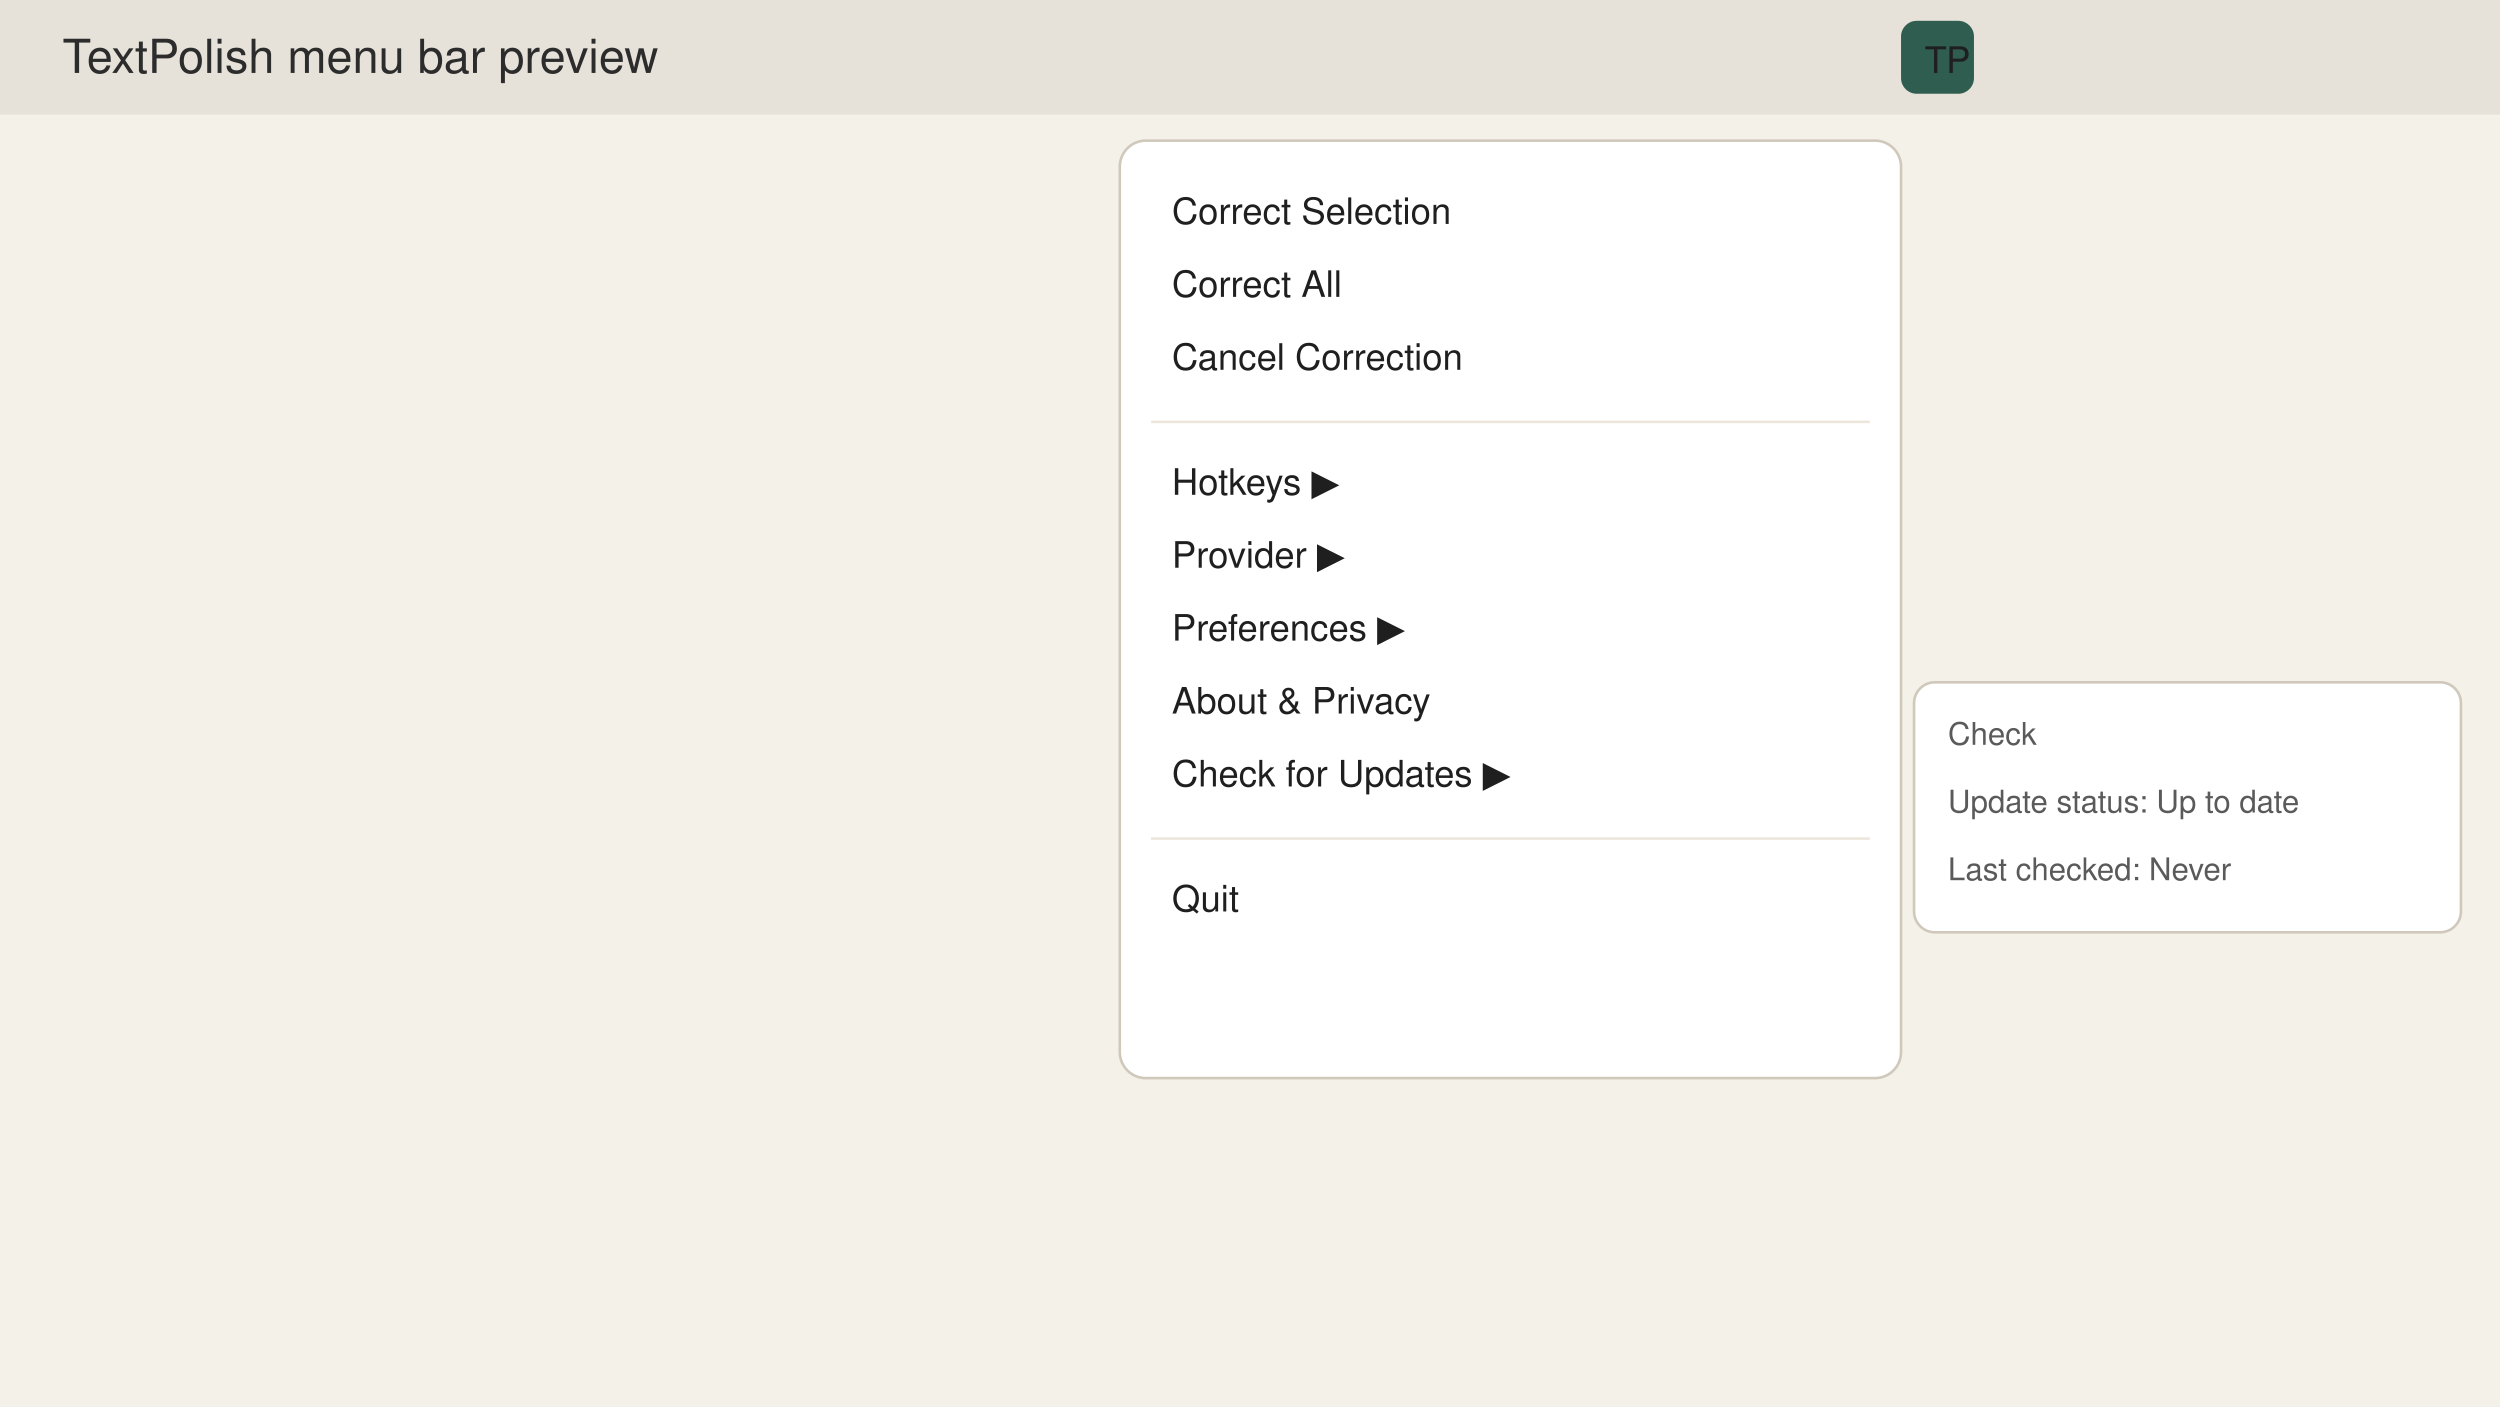
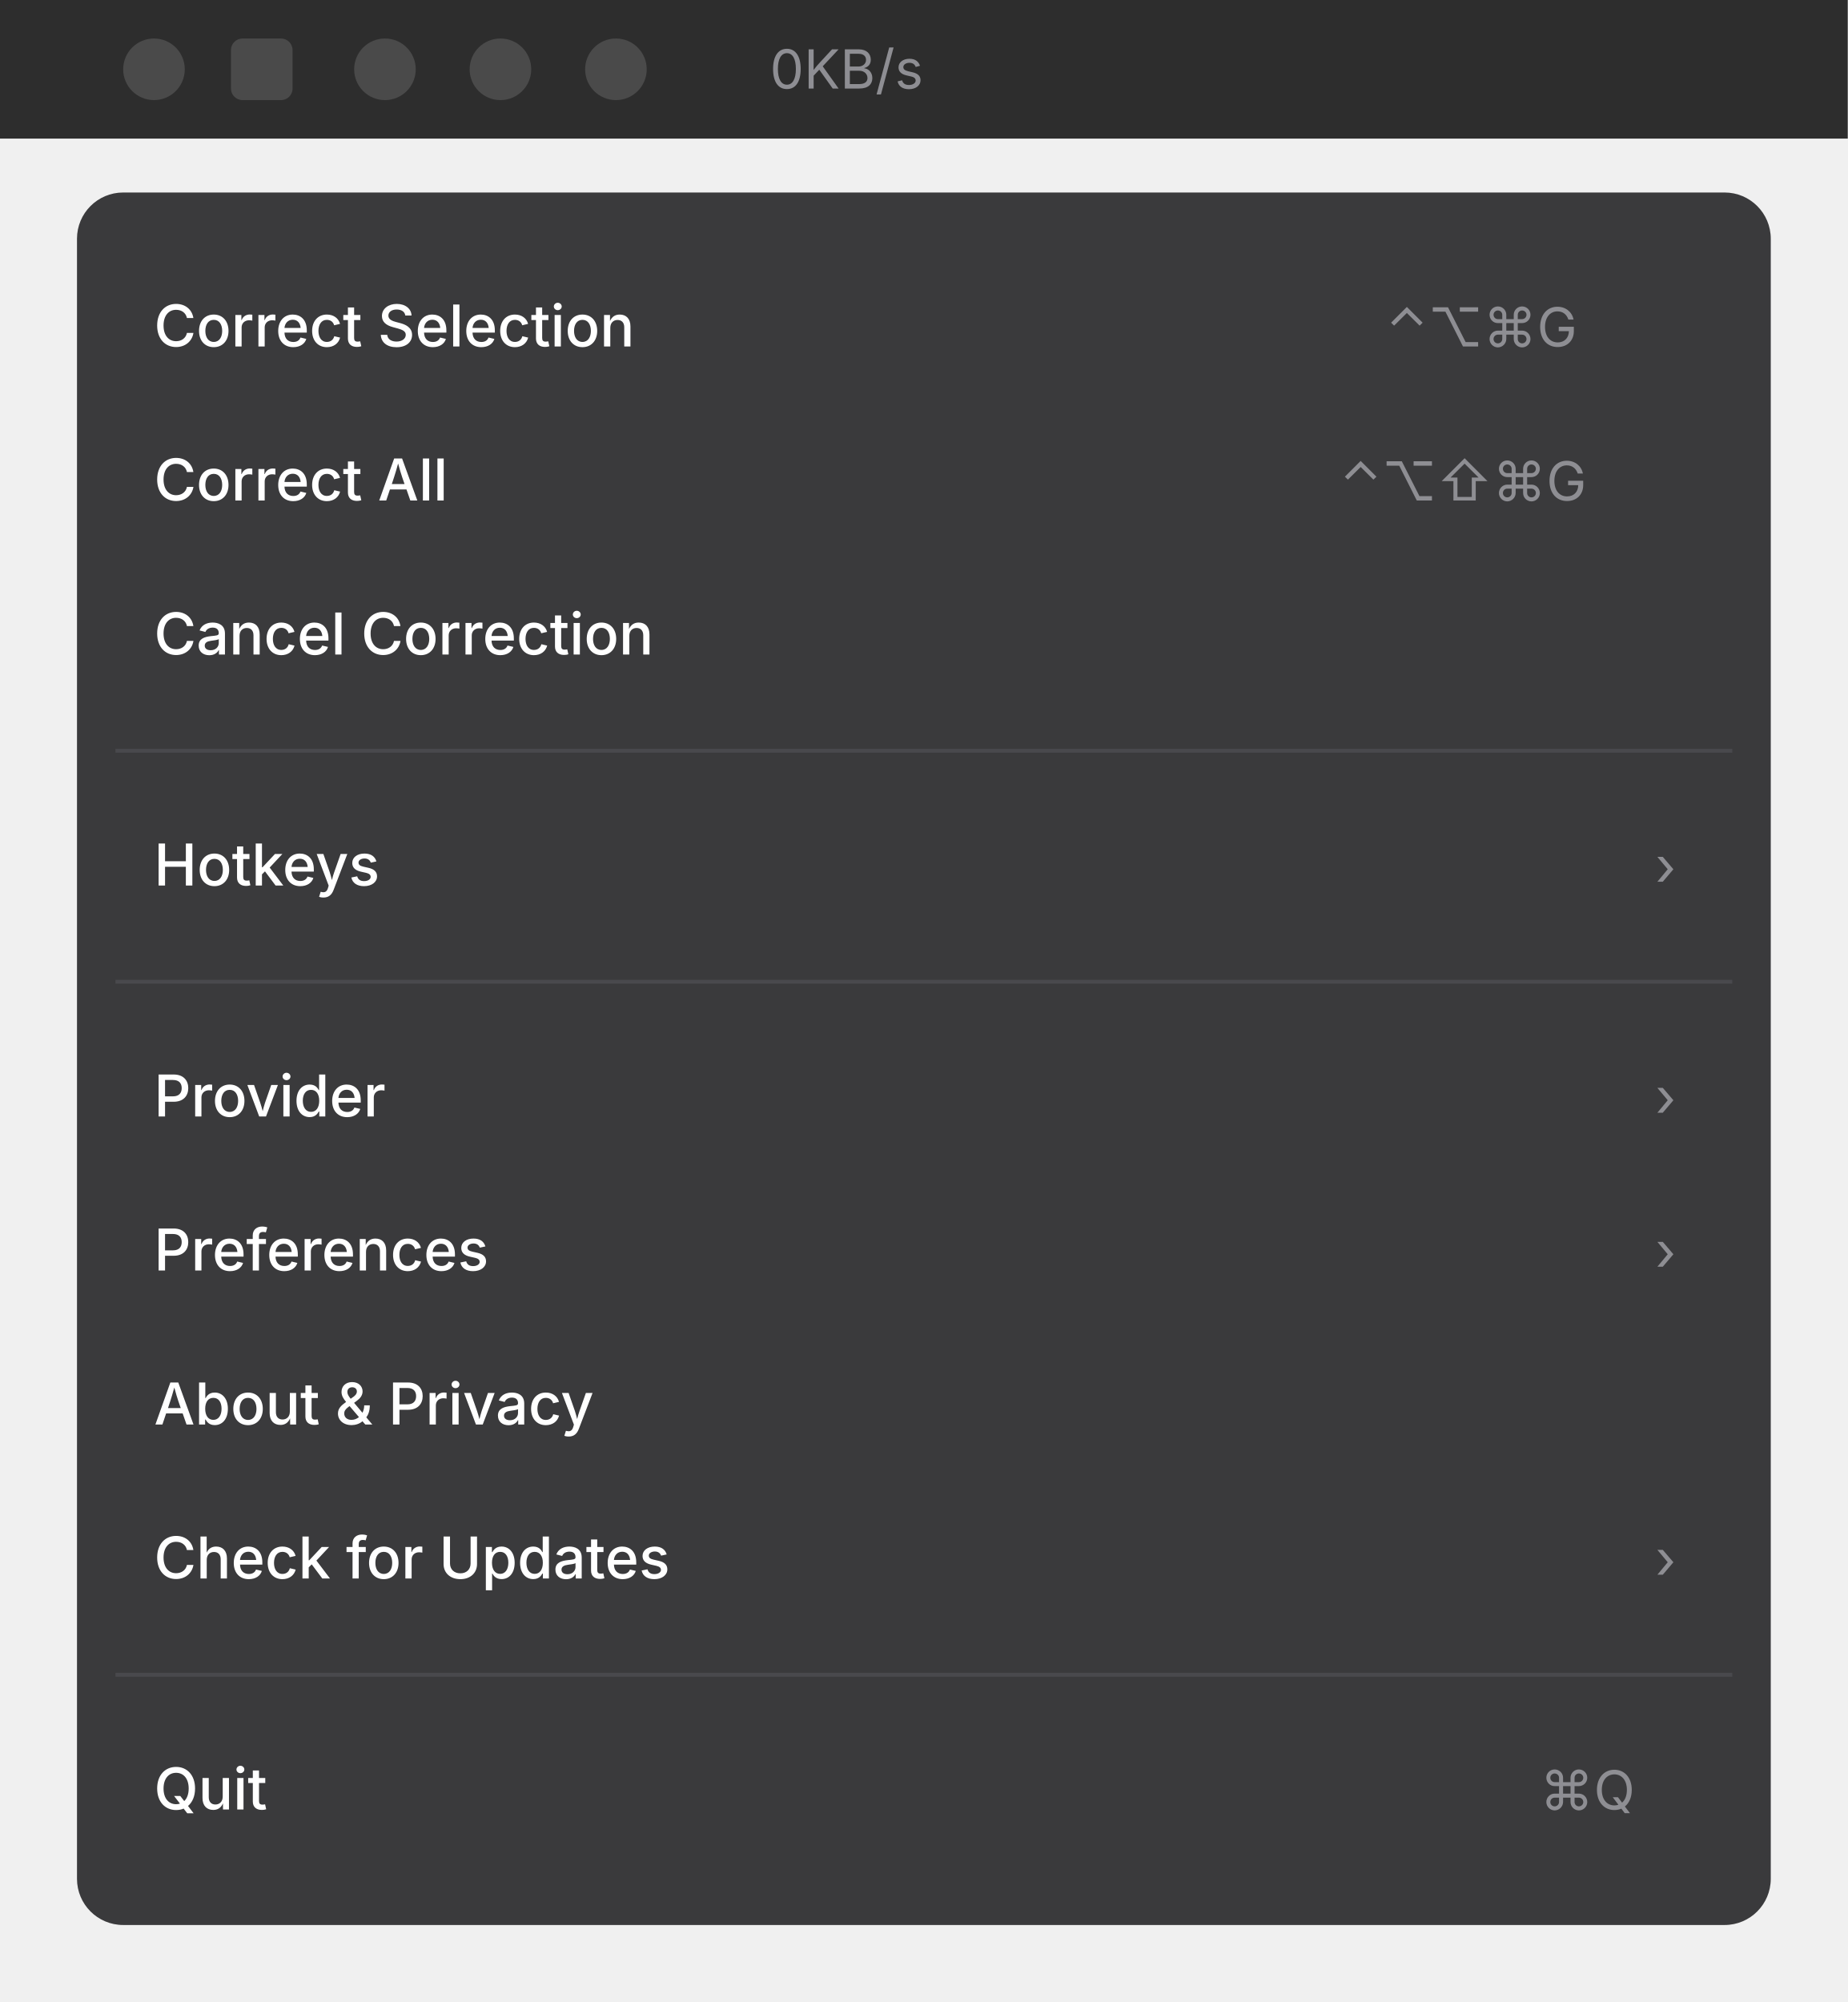
- <svg xmlns="http://www.w3.org/2000/svg" width="960" height="540" viewBox="0 0 960 540">
+ <svg xmlns="http://www.w3.org/2000/svg" width="480" height="520" viewBox="0 0 480 520">
  <defs>
    <style>
-       .title { font: 18px Helvetica, Arial, sans-serif; fill: #2c2c2c; }
-       .label { font: 14px Helvetica, Arial, sans-serif; fill: #1f1f1f; }
-       .muted { font: 12px Helvetica, Arial, sans-serif; fill: #5a5a5a; }
+       .menu-item { font: 500 15px -apple-system, BlinkMacSystemFont, "SF Pro Text", sans-serif; fill: #ffffff; }
+       .shortcut { font: 14px -apple-system, BlinkMacSystemFont, "SF Pro Text", sans-serif; fill: #8e8e93; }
+       .arrow { font: 14px -apple-system, BlinkMacSystemFont, "SF Pro Text", sans-serif; fill: #8e8e93; }
    </style>
  </defs>
-   <rect x="0" y="0" width="960" height="540" fill="#f4f1e8" />
-   <rect x="0" y="0" width="960" height="44" fill="#e6e2d9" />
-   <text x="24" y="28" class="title">TextPolish menu bar preview</text>
-   <rect x="730" y="8" width="28" height="28" rx="6" fill="#2f5d50" />
-   <text x="739" y="28" class="label" fill="#ffffff">TP</text>
-   <rect x="430" y="54" width="300" height="360" rx="10" fill="#ffffff" stroke="#cfc8bb" />
-   <text x="450" y="86" class="label">Correct Selection</text>
-   <text x="450" y="114" class="label">Correct All</text>
-   <text x="450" y="142" class="label">Cancel Correction</text>
-   <line x1="442" y1="162" x2="718" y2="162" stroke="#ece6db" />
-   <text x="450" y="190" class="label">Hotkeys ▶</text>
-   <text x="450" y="218" class="label">Provider ▶</text>
-   <text x="450" y="246" class="label">Preferences ▶</text>
-   <text x="450" y="274" class="label">About &amp; Privacy</text>
-   <text x="450" y="302" class="label">Check for Updates ▶</text>
-   <line x1="442" y1="322" x2="718" y2="322" stroke="#ece6db" />
-   <text x="450" y="350" class="label">Quit</text>
-   <rect x="735" y="262" width="210" height="96" rx="8" fill="#ffffff" stroke="#cfc8bb" />
-   <text x="748" y="286" class="muted">Check</text>
-   <text x="748" y="312" class="muted">Update status: Up to date</text>
-   <text x="748" y="338" class="muted">Last checked: Never</text>
+   <rect x="0" y="0" width="480" height="36" fill="#2d2d2d" />
+   <circle cx="40" cy="18" r="8" fill="#4a4a4a" />
+   <rect x="60" y="10" width="16" height="16" rx="3" fill="#4a4a4a" />
+   <circle cx="100" cy="18" r="8" fill="#4a4a4a" />
+   <circle cx="130" cy="18" r="8" fill="#4a4a4a" />
+   <circle cx="160" cy="18" r="8" fill="#4a4a4a" />
+   <text x="200" y="23" class="shortcut">0KB/s</text>
+   <rect x="20" y="50" width="440" height="450" rx="12" fill="#3a3a3c" />
+   <text x="40" y="90" class="menu-item">Correct Selection</text>
+   <text x="360" y="90" class="shortcut">⌃⌥⌘G</text>
+   <text x="40" y="130" class="menu-item">Correct All</text>
+   <text x="348" y="130" class="shortcut">⌃⌥⇧⌘G</text>
+   <text x="40" y="170" class="menu-item">Cancel Correction</text>
+   <line x1="30" y1="195" x2="450" y2="195" stroke="#545458" stroke-opacity="0.6" />
+   <text x="40" y="230" class="menu-item">Hotkeys</text>
+   <text x="430" y="230" class="arrow">›</text>
+   <line x1="30" y1="255" x2="450" y2="255" stroke="#545458" stroke-opacity="0.6" />
+   <text x="40" y="290" class="menu-item">Provider</text>
+   <text x="430" y="290" class="arrow">›</text>
+   <text x="40" y="330" class="menu-item">Preferences</text>
+   <text x="430" y="330" class="arrow">›</text>
+   <text x="40" y="370" class="menu-item">About &amp; Privacy</text>
+   <text x="40" y="410" class="menu-item">Check for Updates</text>
+   <text x="430" y="410" class="arrow">›</text>
+   <line x1="30" y1="435" x2="450" y2="435" stroke="#545458" stroke-opacity="0.6" />
+   <text x="40" y="470" class="menu-item">Quit</text>
+   <text x="400" y="470" class="shortcut">⌘Q</text>
</svg>
